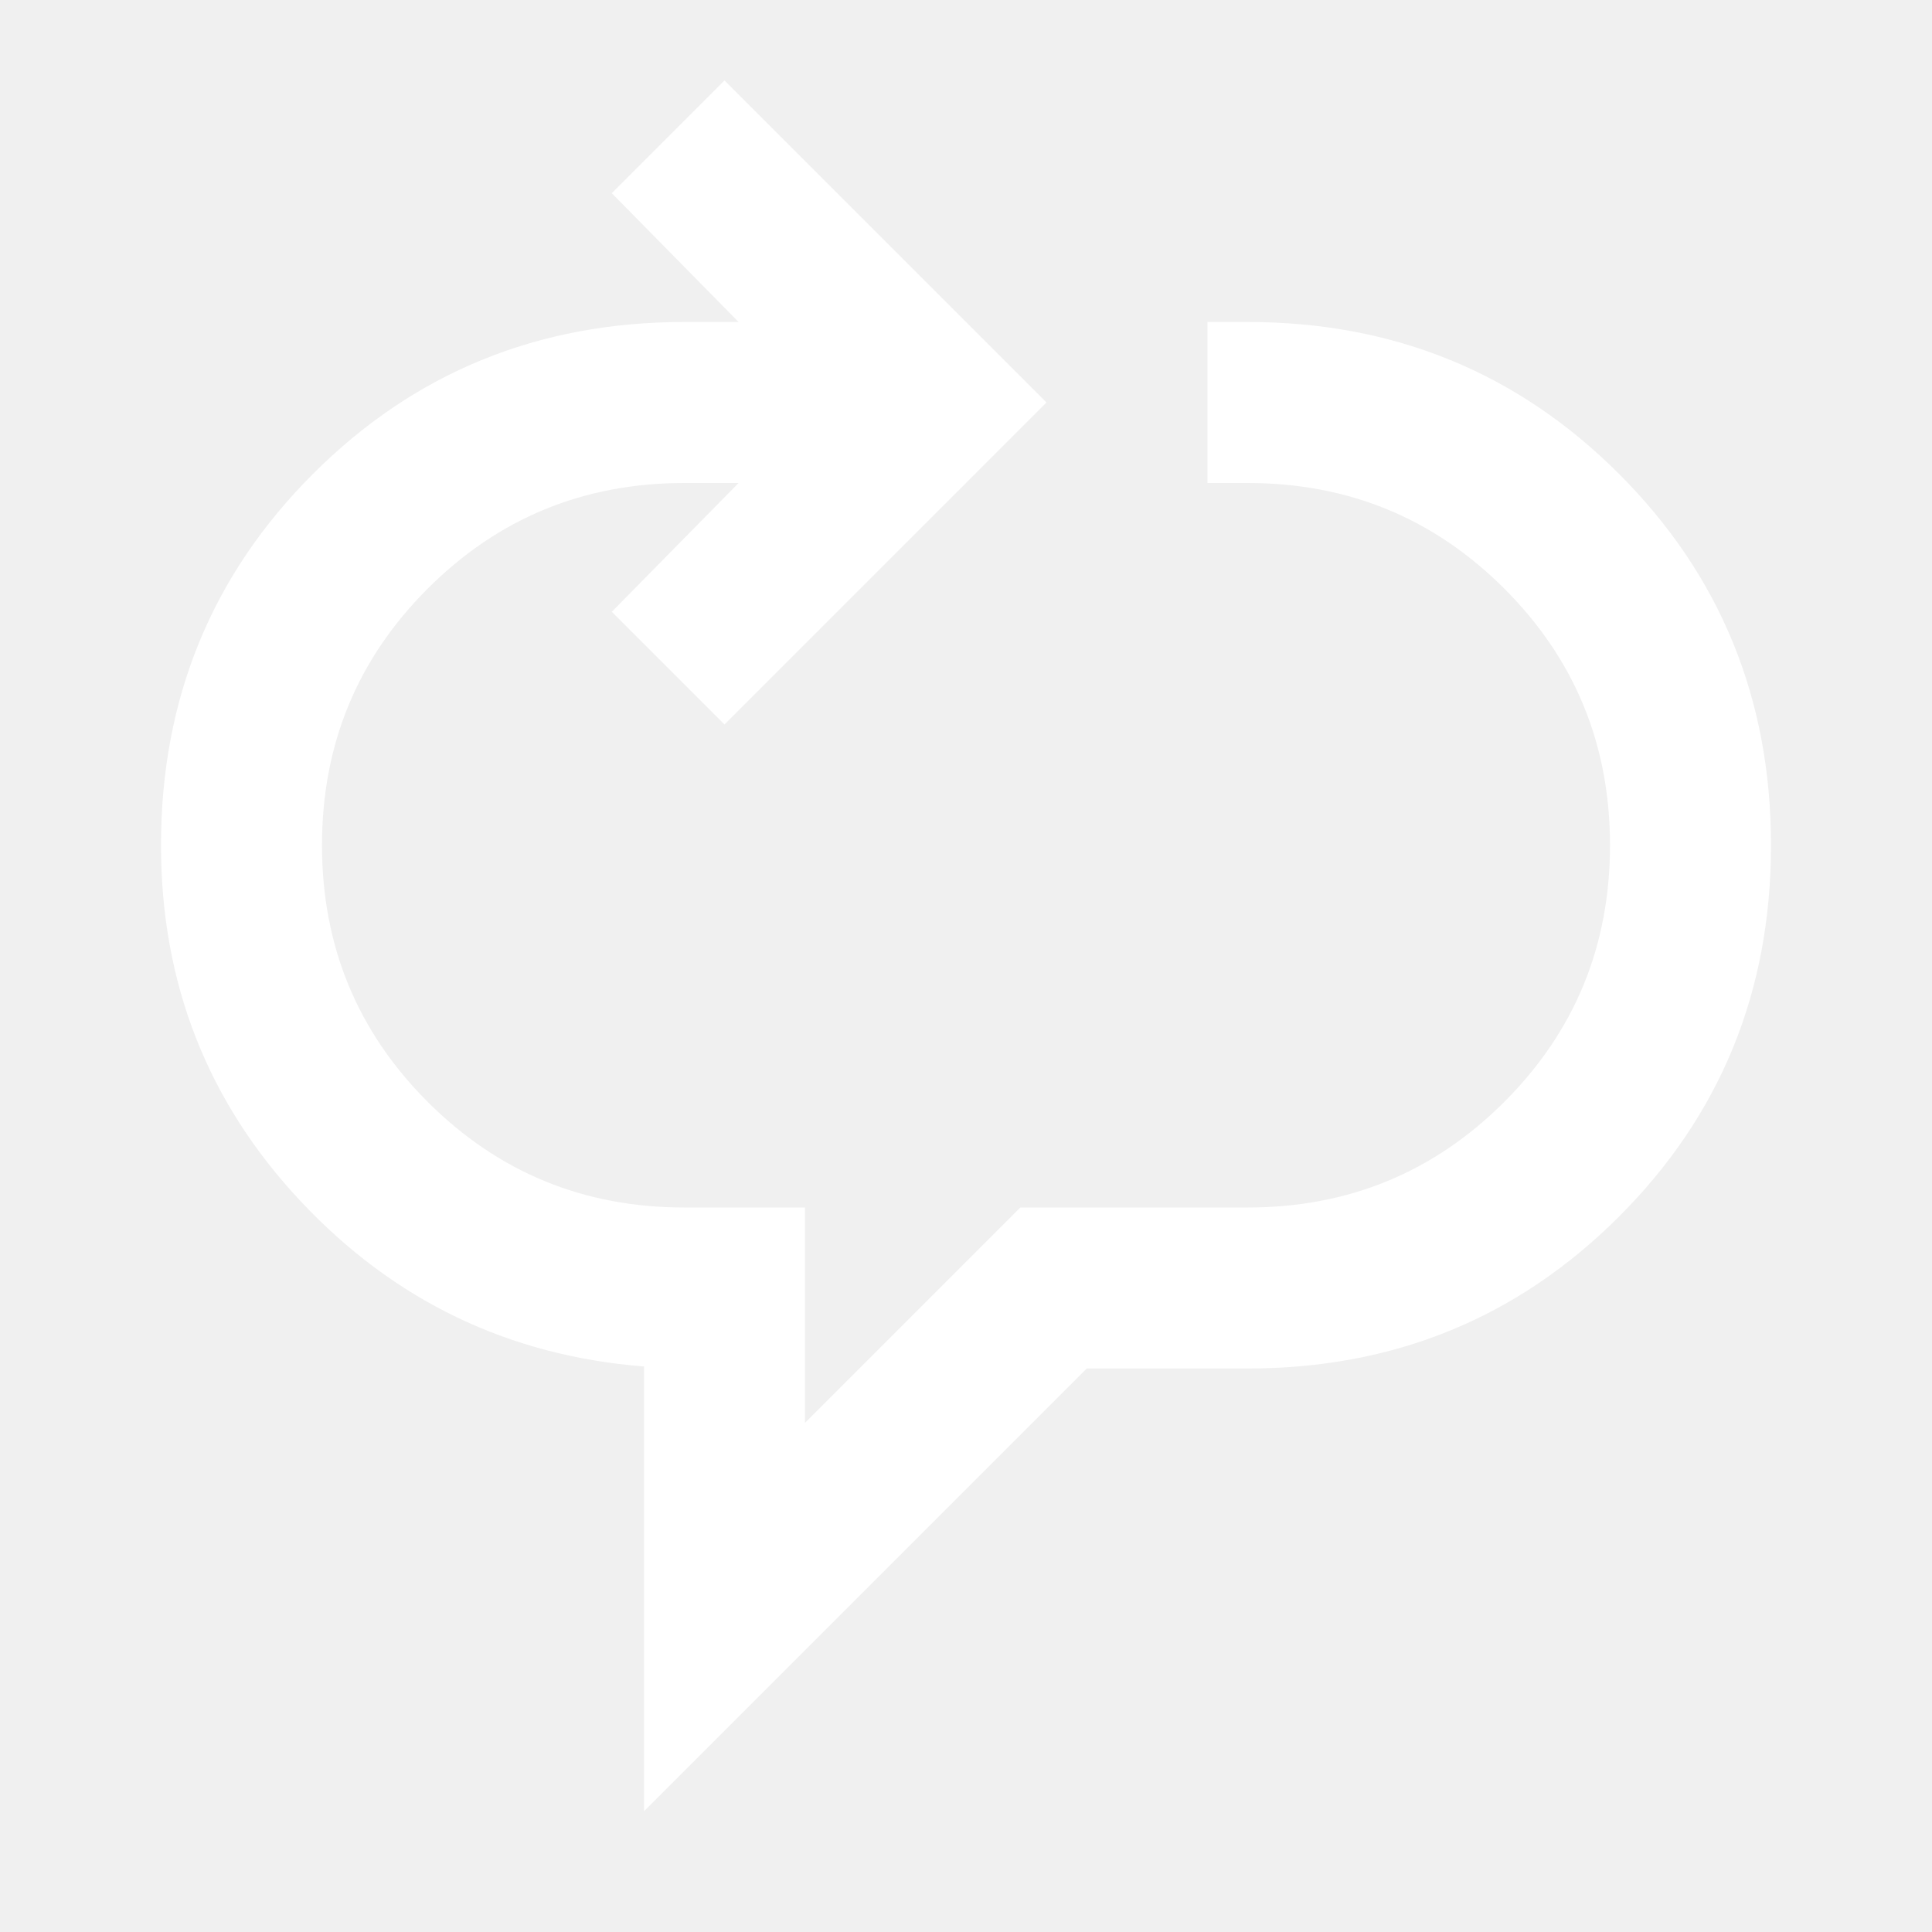
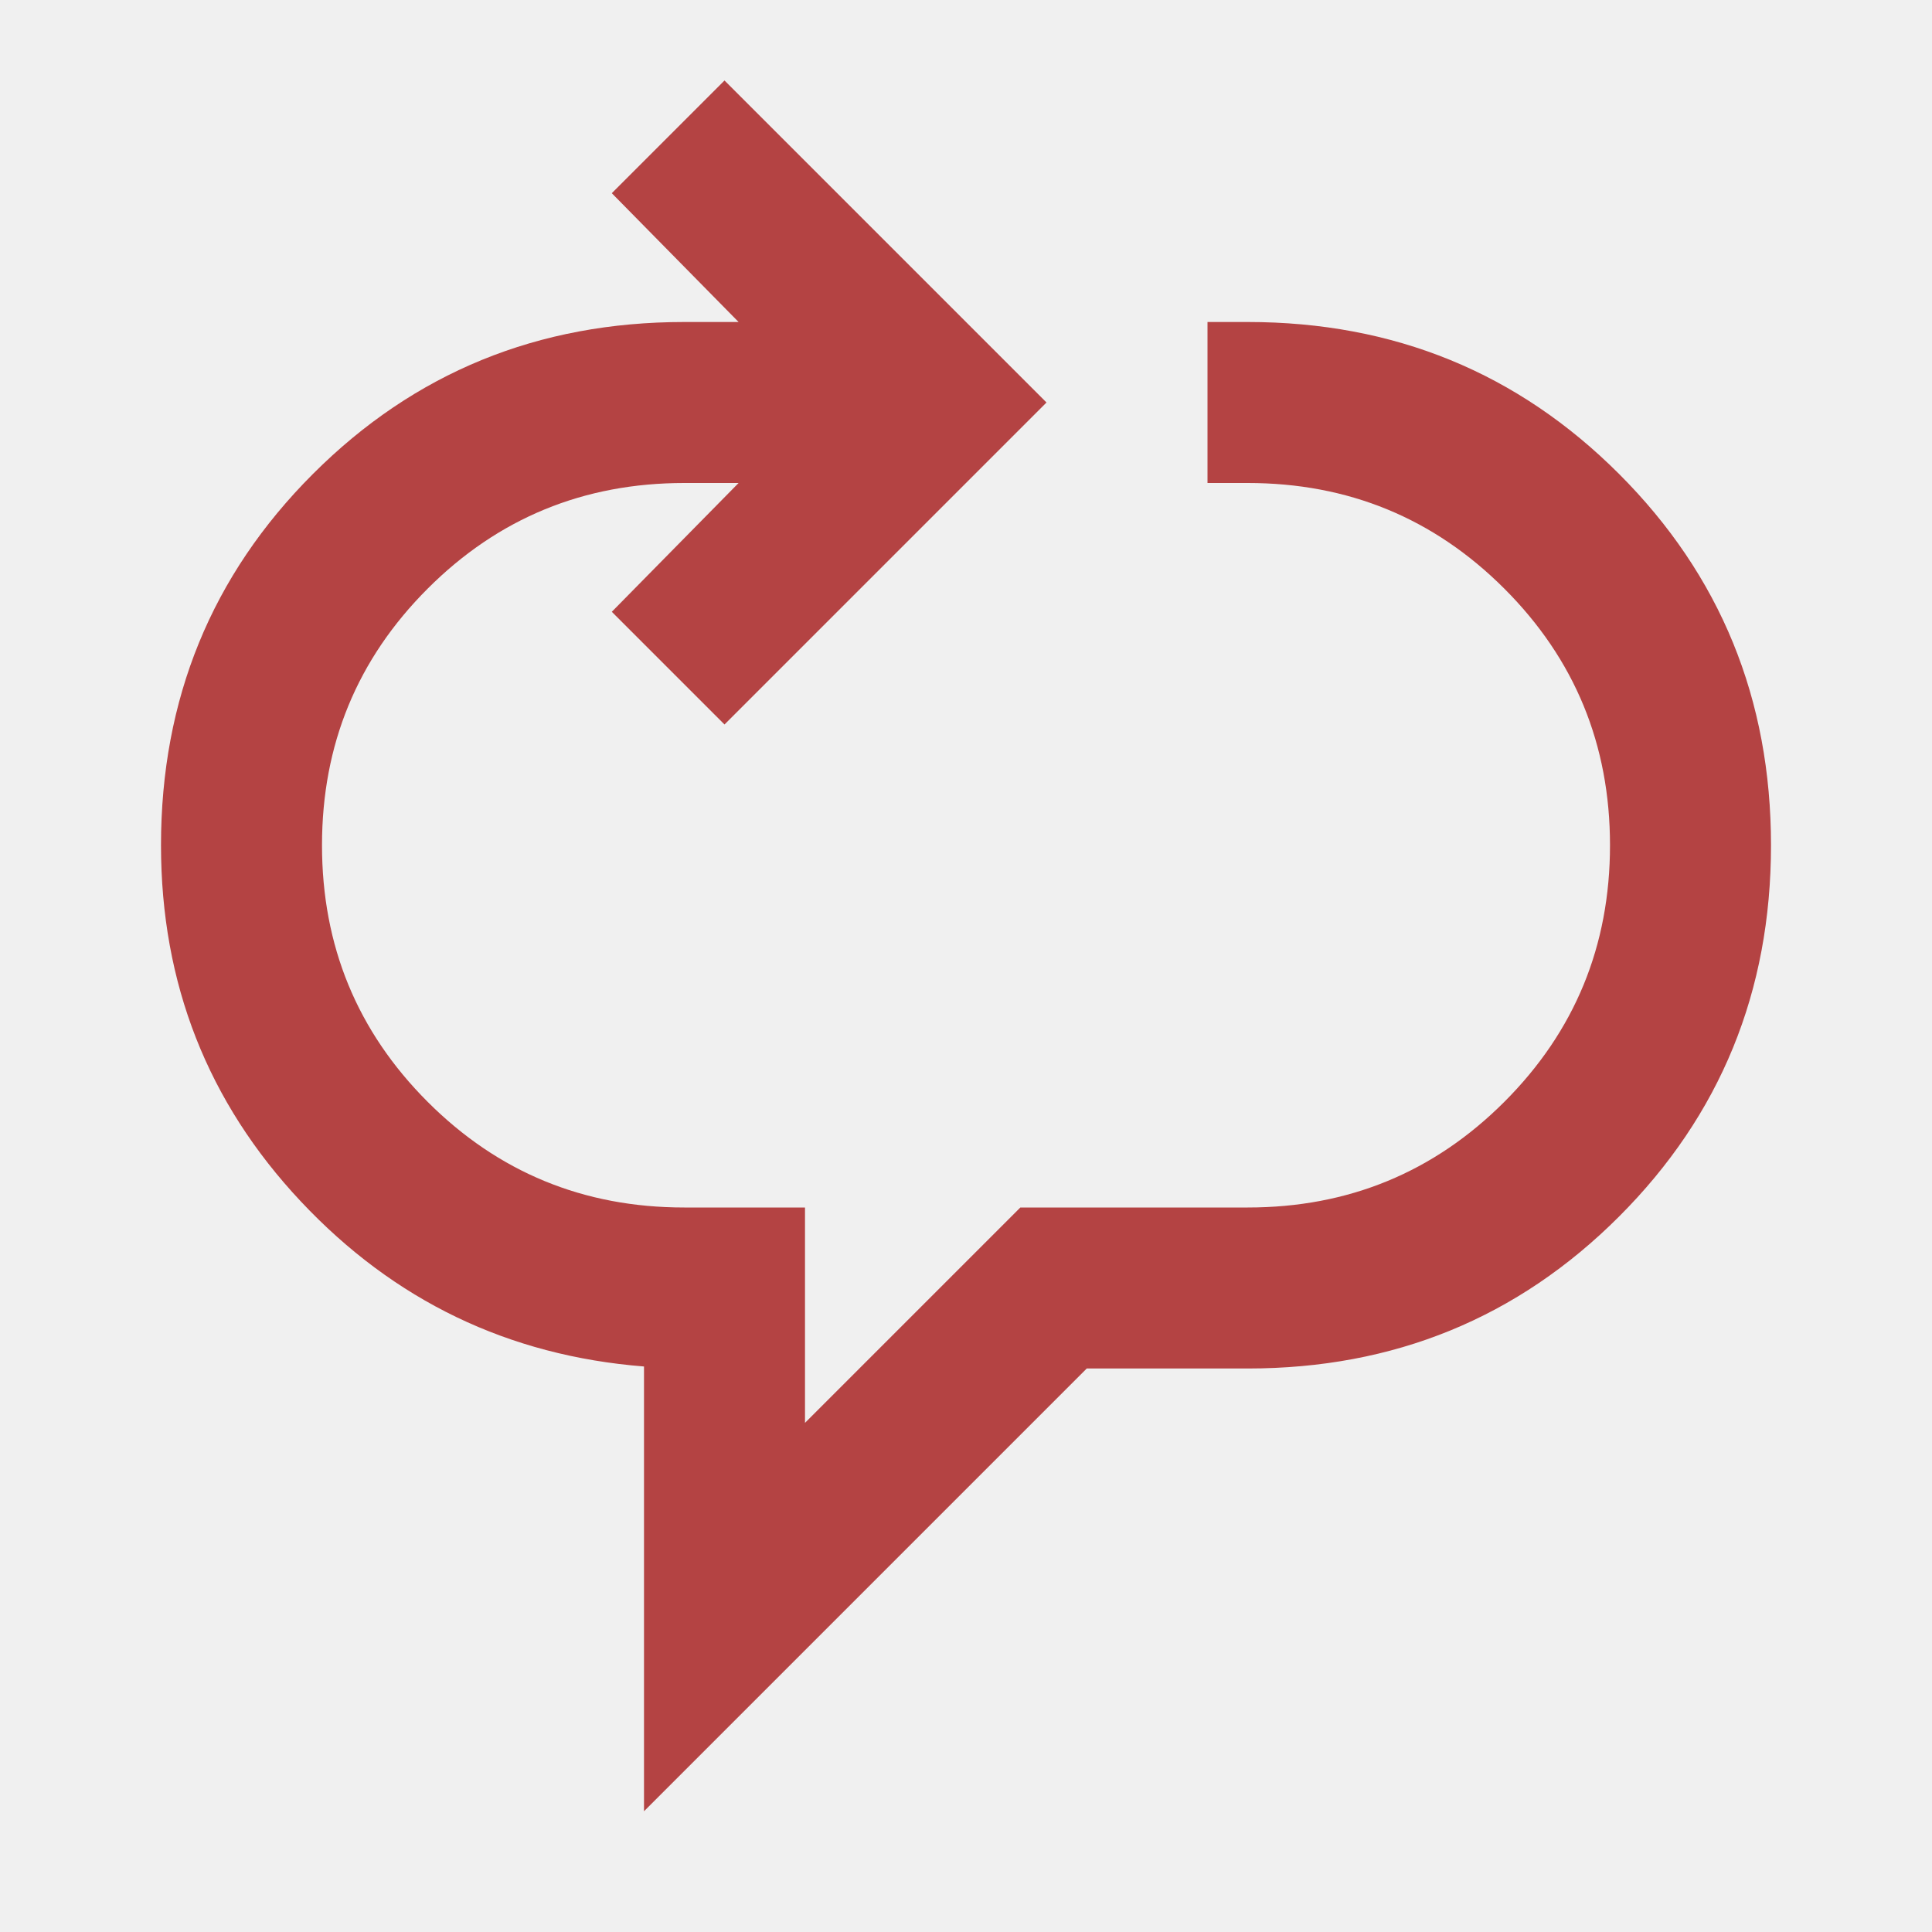
<svg xmlns="http://www.w3.org/2000/svg" height="24" viewBox="0 -960 960 960" width="24">
-   <path d="M320-60v-221q-101-8-170.5-82T80-540q0-109 75.5-184.5T340-800h27l-63-64 56-56 160 160-160 160-56-56 63-64h-27q-75 0-127.5 52.5T160-540q0 75 52.5 127.5T340-360h60v107l107-107h113q75 0 127.5-52.5T800-540q0-75-52.5-127.5T620-720h-20v-80h20q109 0 184.5 75.5T880-540q0 109-75.5 184.5T620-280h-80L320-60Z" fill="#fff" />
+   <path d="M320-60v-221q-101-8-170.5-82T80-540q0-109 75.5-184.5T340-800h27l-63-64 56-56 160 160-160 160-56-56 63-64h-27q-75 0-127.5 52.5T160-540q0 75 52.5 127.5T340-360h60v107l107-107h113q75 0 127.5-52.5T800-540q0-75-52.5-127.5T620-720h-20v-80h20q109 0 184.5 75.5T880-540q0 109-75.5 184.5T620-280h-80L320-60Z" fill="#b44343" />
</svg>
